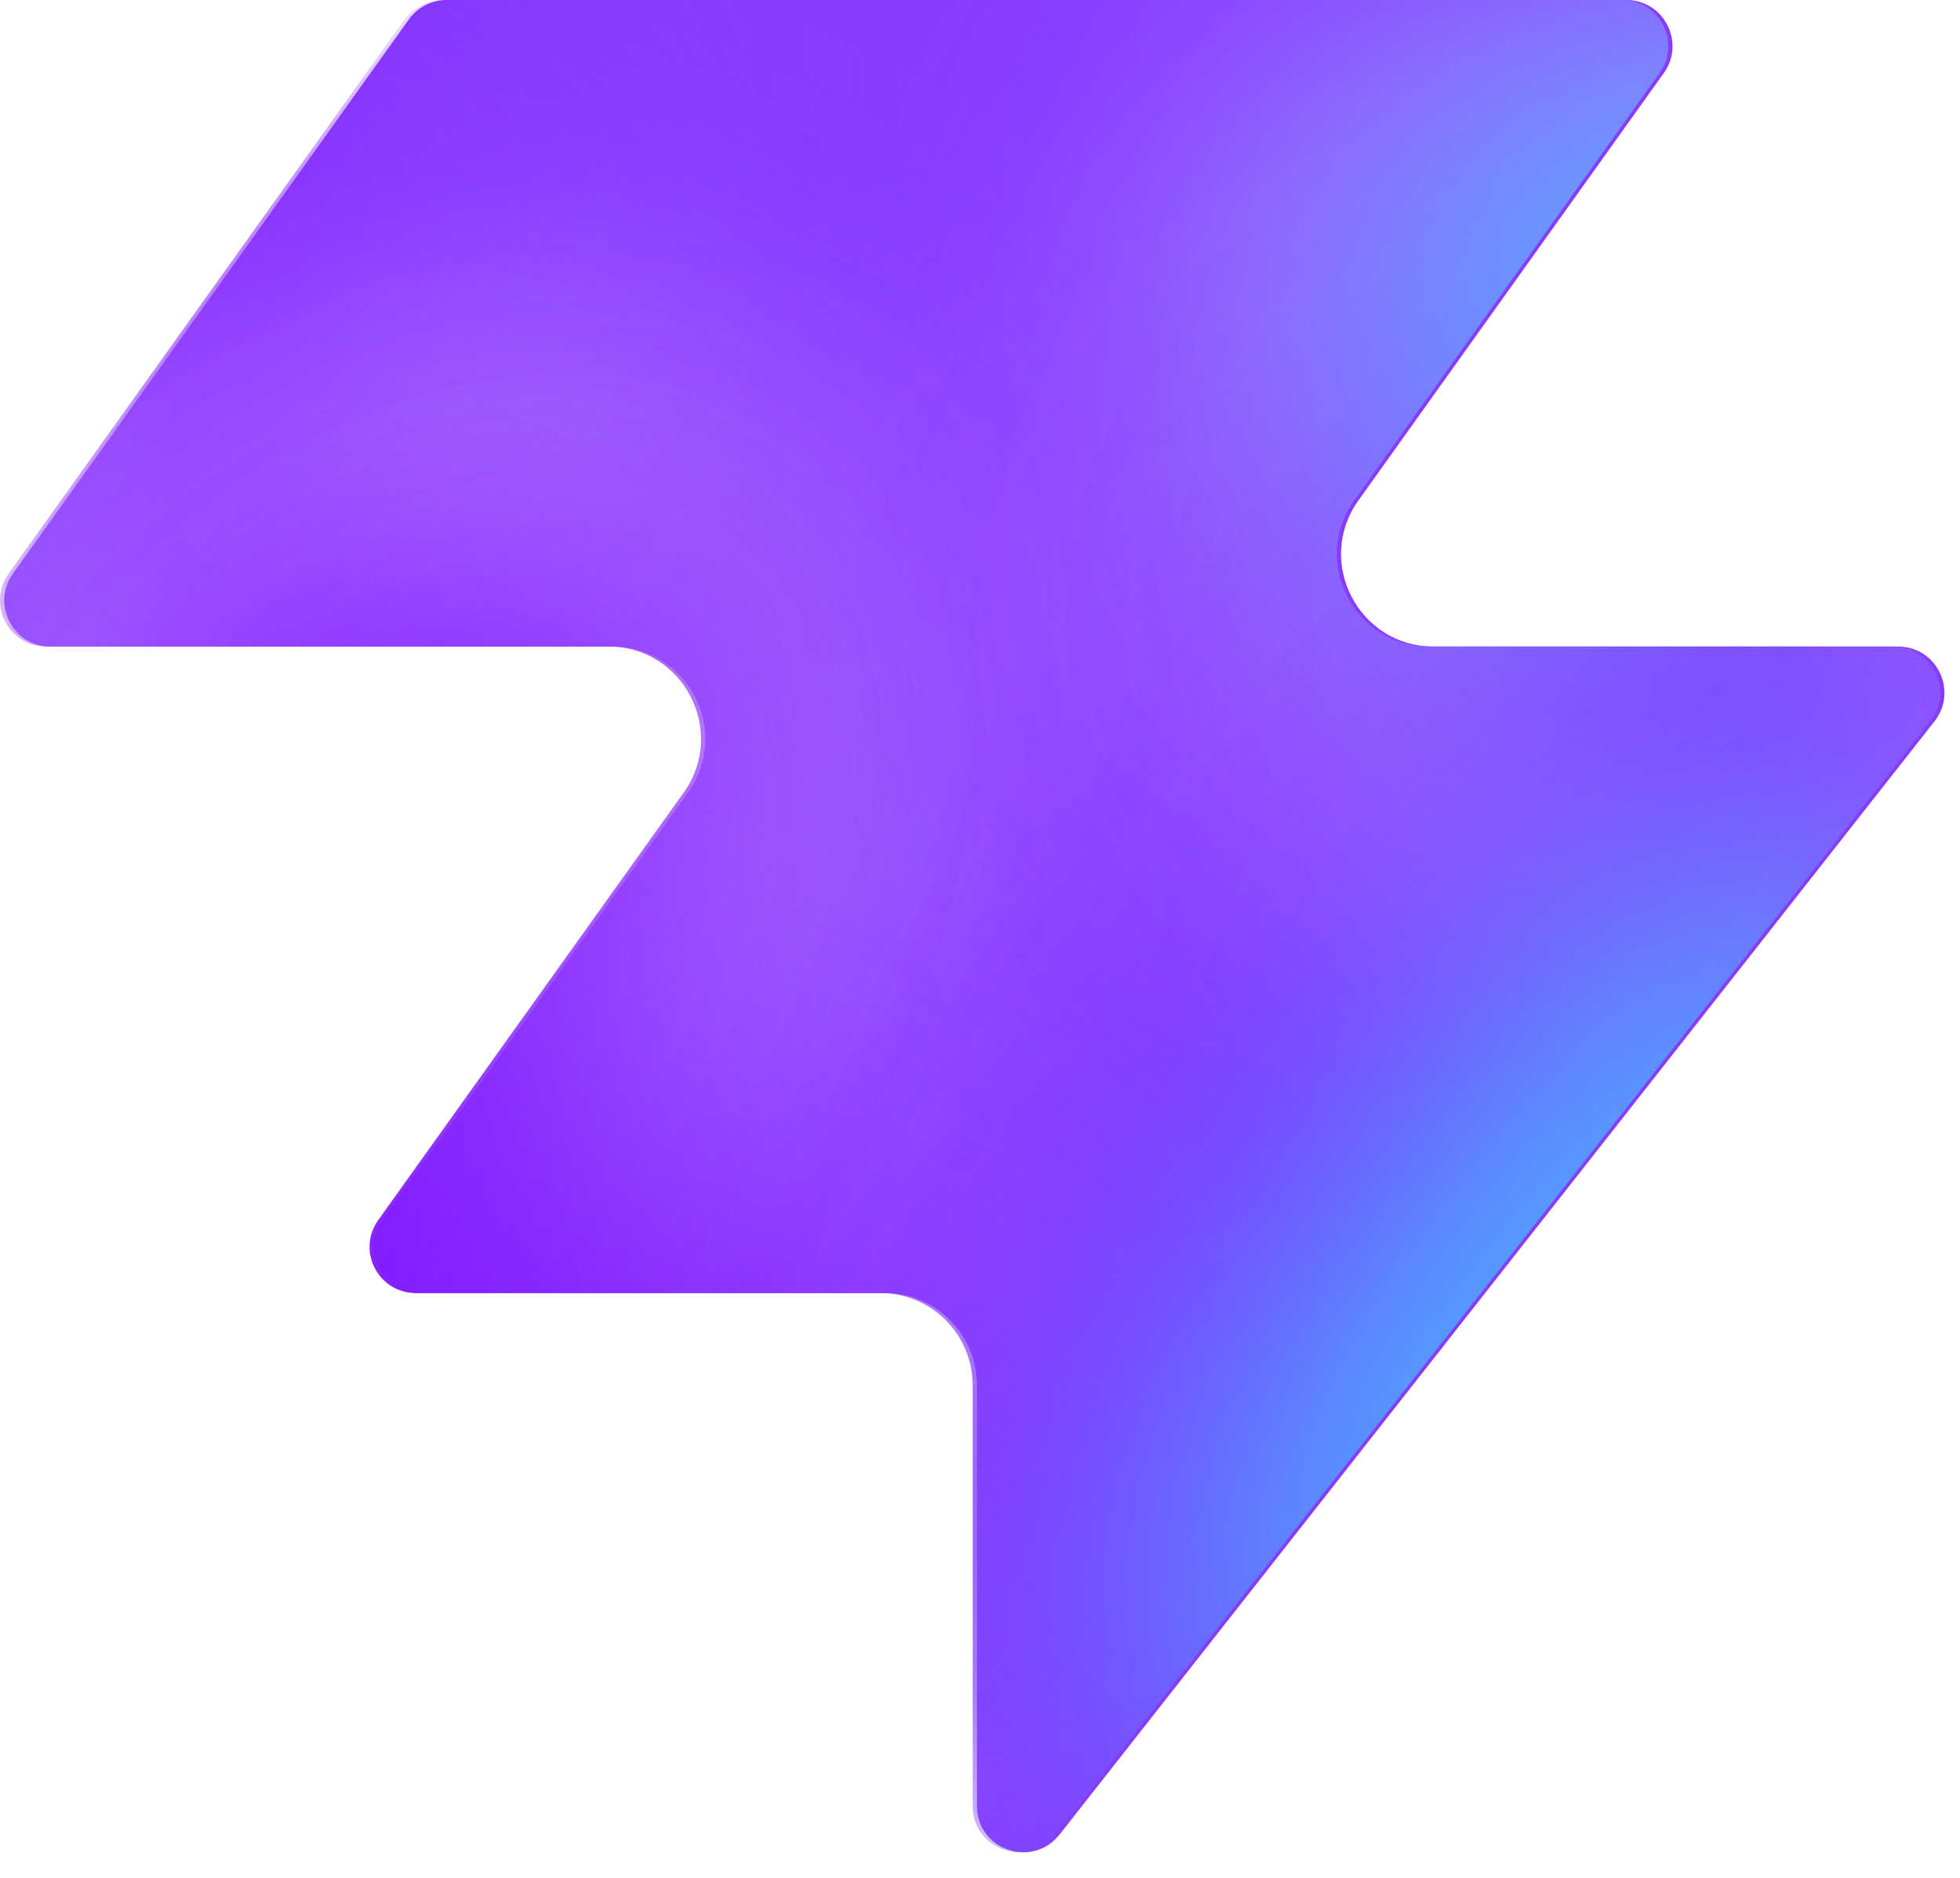
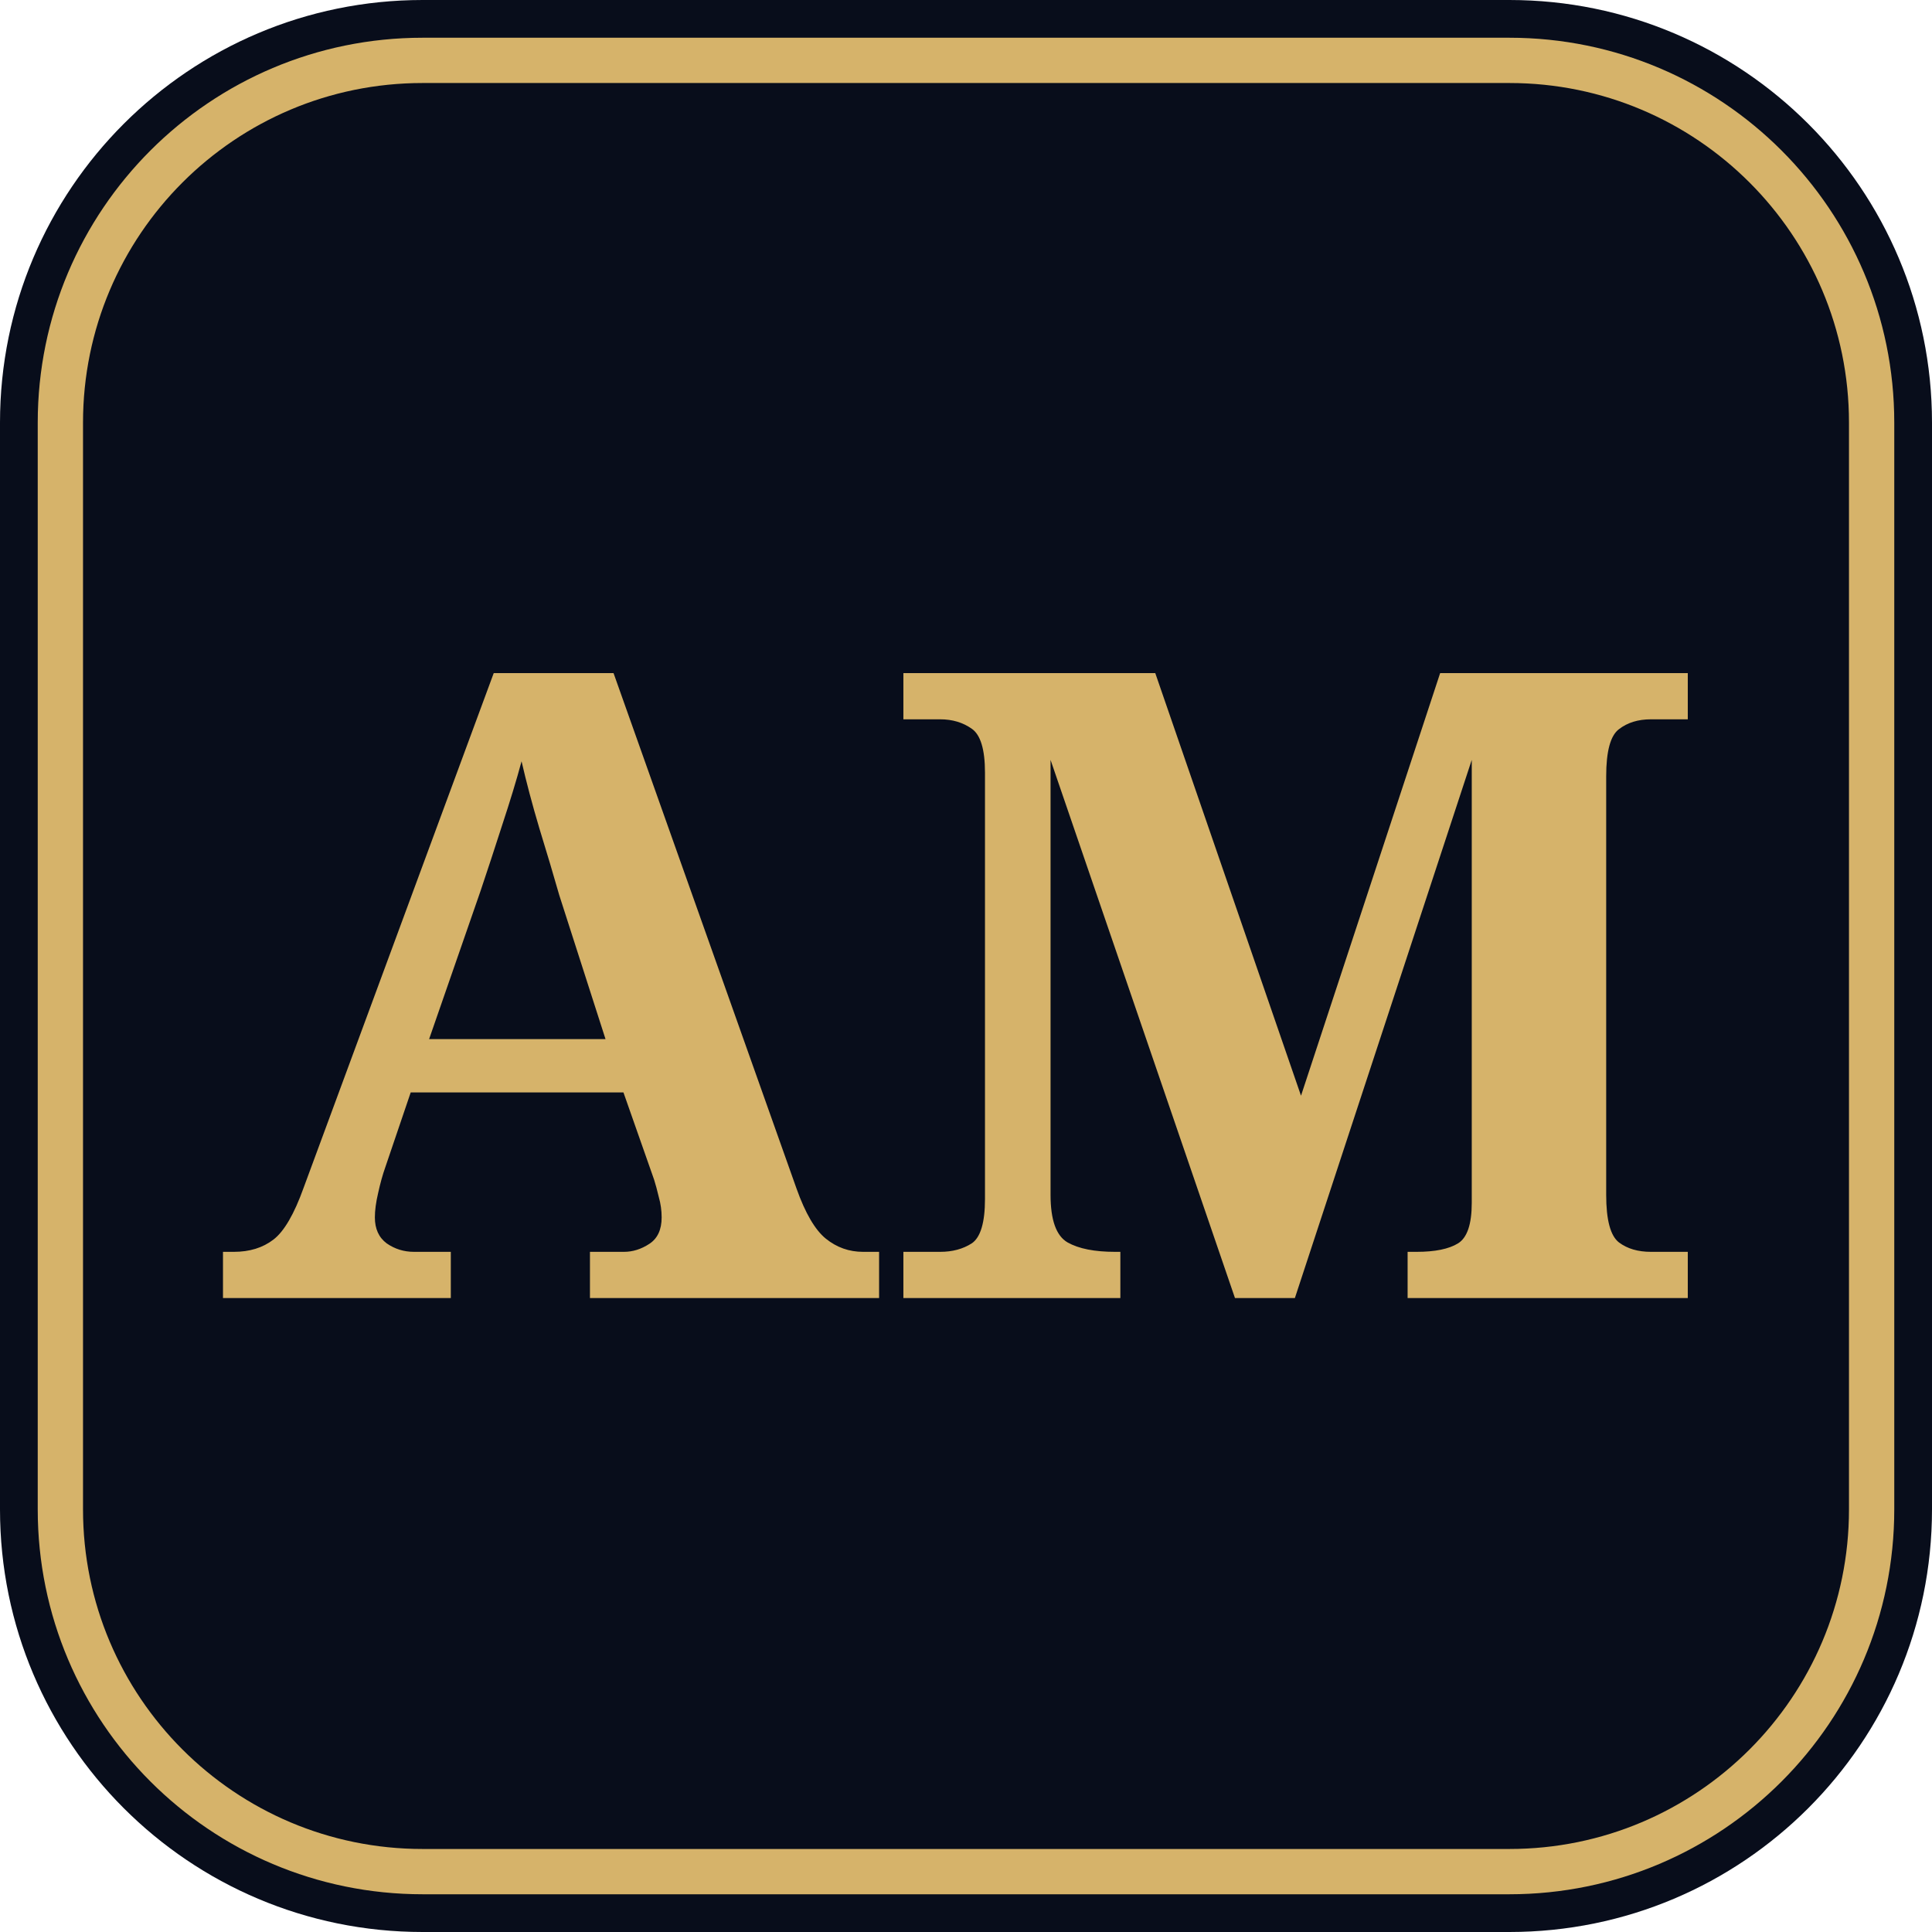
- <svg xmlns="http://www.w3.org/2000/svg" width="48" height="46" fill="none" viewBox="0 0 48 46">
-   <path fill="#863bff" d="M25.946 44.938c-.664.845-2.021.375-2.021-.698V33.937a2.26 2.26 0 0 0-2.262-2.262H10.287c-.92 0-1.456-1.04-.92-1.788l7.48-10.471c1.07-1.497 0-3.578-1.842-3.578H1.237c-.92 0-1.456-1.04-.92-1.788L10.013.474c.214-.297.556-.474.92-.474h28.894c.92 0 1.456 1.04.92 1.788l-7.48 10.471c-1.07 1.498 0 3.579 1.842 3.579h11.377c.943 0 1.473 1.088.89 1.83L25.947 44.94z" style="fill:#863bff;fill:color(display-p3 .525 .23 1);fill-opacity:1" />
-   <mask id="a" width="48" height="46" x="0" y="0" maskUnits="userSpaceOnUse" style="mask-type:alpha">
-     <path fill="#000" d="M25.842 44.938c-.664.844-2.021.375-2.021-.698V33.937a2.26 2.26 0 0 0-2.262-2.262H10.183c-.92 0-1.456-1.04-.92-1.788l7.48-10.471c1.07-1.498 0-3.579-1.842-3.579H1.133c-.92 0-1.456-1.04-.92-1.787L9.91.473c.214-.297.556-.474.92-.474h28.894c.92 0 1.456 1.04.92 1.788l-7.48 10.471c-1.07 1.498 0 3.578 1.842 3.578h11.377c.943 0 1.473 1.088.89 1.832L25.843 44.94z" style="fill:#000;fill-opacity:1" />
-   </mask>
-   <g mask="url(#a)">
-     <g filter="url(#b)">
-       <ellipse cx="5.508" cy="14.704" fill="#ede6ff" rx="5.508" ry="14.704" style="fill:#ede6ff;fill:color(display-p3 .927 .903 1);fill-opacity:1" transform="matrix(.00324 1 1 -.00324 -4.47 31.516)" />
-     </g>
-     <g filter="url(#c)">
-       <ellipse cx="10.399" cy="29.851" fill="#ede6ff" rx="10.399" ry="29.851" style="fill:#ede6ff;fill:color(display-p3 .927 .903 1);fill-opacity:1" transform="matrix(.00324 1 1 -.00324 -39.328 7.883)" />
-     </g>
-     <g filter="url(#d)">
-       <ellipse cx="5.508" cy="30.487" fill="#7e14ff" rx="5.508" ry="30.487" style="fill:#7e14ff;fill:color(display-p3 .492 .077 1);fill-opacity:1" transform="rotate(89.814 -25.913 -14.639)scale(1 -1)" />
-     </g>
-     <g filter="url(#e)">
-       <ellipse cx="5.508" cy="30.599" fill="#7e14ff" rx="5.508" ry="30.599" style="fill:#7e14ff;fill:color(display-p3 .492 .077 1);fill-opacity:1" transform="rotate(89.814 -32.644 -3.334)scale(1 -1)" />
-     </g>
-     <g filter="url(#f)">
-       <ellipse cx="5.508" cy="30.599" fill="#7e14ff" rx="5.508" ry="30.599" style="fill:#7e14ff;fill:color(display-p3 .492 .077 1);fill-opacity:1" transform="matrix(.00324 1 1 -.00324 -34.34 30.47)" />
-     </g>
-     <g filter="url(#g)">
-       <ellipse cx="14.072" cy="22.078" fill="#ede6ff" rx="14.072" ry="22.078" style="fill:#ede6ff;fill:color(display-p3 .927 .903 1);fill-opacity:1" transform="rotate(93.35 24.506 48.493)scale(-1 1)" />
-     </g>
-     <g filter="url(#h)">
-       <ellipse cx="3.47" cy="21.501" fill="#7e14ff" rx="3.47" ry="21.501" style="fill:#7e14ff;fill:color(display-p3 .492 .077 1);fill-opacity:1" transform="rotate(89.009 28.708 47.59)scale(-1 1)" />
-     </g>
-     <g filter="url(#i)">
-       <ellipse cx="3.47" cy="21.501" fill="#7e14ff" rx="3.47" ry="21.501" style="fill:#7e14ff;fill:color(display-p3 .492 .077 1);fill-opacity:1" transform="rotate(89.009 28.708 47.59)scale(-1 1)" />
-     </g>
-     <g filter="url(#j)">
-       <ellipse cx=".387" cy="8.972" fill="#7e14ff" rx="4.407" ry="29.108" style="fill:#7e14ff;fill:color(display-p3 .492 .077 1);fill-opacity:1" transform="rotate(39.51 .387 8.972)" />
-     </g>
-     <g filter="url(#k)">
-       <ellipse cx="47.523" cy="-6.092" fill="#7e14ff" rx="4.407" ry="29.108" style="fill:#7e14ff;fill:color(display-p3 .492 .077 1);fill-opacity:1" transform="rotate(37.892 47.523 -6.092)" />
-     </g>
-     <g filter="url(#l)">
-       <ellipse cx="41.412" cy="6.333" fill="#47bfff" rx="5.971" ry="9.665" style="fill:#47bfff;fill:color(display-p3 .28 .748 1);fill-opacity:1" transform="rotate(37.892 41.412 6.333)" />
-     </g>
-     <g filter="url(#m)">
-       <ellipse cx="-1.879" cy="38.332" fill="#7e14ff" rx="4.407" ry="29.108" style="fill:#7e14ff;fill:color(display-p3 .492 .077 1);fill-opacity:1" transform="rotate(37.892 -1.88 38.332)" />
-     </g>
-     <g filter="url(#n)">
-       <ellipse cx="-1.879" cy="38.332" fill="#7e14ff" rx="4.407" ry="29.108" style="fill:#7e14ff;fill:color(display-p3 .492 .077 1);fill-opacity:1" transform="rotate(37.892 -1.88 38.332)" />
-     </g>
-     <g filter="url(#o)">
-       <ellipse cx="35.651" cy="29.907" fill="#7e14ff" rx="4.407" ry="29.108" style="fill:#7e14ff;fill:color(display-p3 .492 .077 1);fill-opacity:1" transform="rotate(37.892 35.651 29.907)" />
-     </g>
-     <g filter="url(#p)">
-       <ellipse cx="38.418" cy="32.4" fill="#47bfff" rx="5.971" ry="15.297" style="fill:#47bfff;fill:color(display-p3 .28 .748 1);fill-opacity:1" transform="rotate(37.892 38.418 32.4)" />
-     </g>
-   </g>
-   <defs>
-     <filter id="b" width="60.045" height="41.654" x="-19.77" y="16.149" color-interpolation-filters="sRGB" filterUnits="userSpaceOnUse">
-       <feFlood flood-opacity="0" result="BackgroundImageFix" />
-       <feBlend in="SourceGraphic" in2="BackgroundImageFix" result="shape" />
-       <feGaussianBlur result="effect1_foregroundBlur_2002_17158" stdDeviation="7.659" />
-     </filter>
-     <filter id="c" width="90.34" height="51.437" x="-54.613" y="-7.533" color-interpolation-filters="sRGB" filterUnits="userSpaceOnUse">
-       <feFlood flood-opacity="0" result="BackgroundImageFix" />
-       <feBlend in="SourceGraphic" in2="BackgroundImageFix" result="shape" />
-       <feGaussianBlur result="effect1_foregroundBlur_2002_17158" stdDeviation="7.659" />
-     </filter>
-     <filter id="d" width="79.355" height="29.4" x="-49.64" y="2.03" color-interpolation-filters="sRGB" filterUnits="userSpaceOnUse">
-       <feFlood flood-opacity="0" result="BackgroundImageFix" />
-       <feBlend in="SourceGraphic" in2="BackgroundImageFix" result="shape" />
-       <feGaussianBlur result="effect1_foregroundBlur_2002_17158" stdDeviation="4.596" />
-     </filter>
-     <filter id="e" width="79.579" height="29.4" x="-45.045" y="20.029" color-interpolation-filters="sRGB" filterUnits="userSpaceOnUse">
-       <feFlood flood-opacity="0" result="BackgroundImageFix" />
-       <feBlend in="SourceGraphic" in2="BackgroundImageFix" result="shape" />
-       <feGaussianBlur result="effect1_foregroundBlur_2002_17158" stdDeviation="4.596" />
-     </filter>
-     <filter id="f" width="79.579" height="29.4" x="-43.513" y="21.178" color-interpolation-filters="sRGB" filterUnits="userSpaceOnUse">
-       <feFlood flood-opacity="0" result="BackgroundImageFix" />
-       <feBlend in="SourceGraphic" in2="BackgroundImageFix" result="shape" />
-       <feGaussianBlur result="effect1_foregroundBlur_2002_17158" stdDeviation="4.596" />
-     </filter>
-     <filter id="g" width="74.749" height="58.852" x="15.756" y="-17.901" color-interpolation-filters="sRGB" filterUnits="userSpaceOnUse">
-       <feFlood flood-opacity="0" result="BackgroundImageFix" />
-       <feBlend in="SourceGraphic" in2="BackgroundImageFix" result="shape" />
-       <feGaussianBlur result="effect1_foregroundBlur_2002_17158" stdDeviation="7.659" />
-     </filter>
-     <filter id="h" width="61.377" height="25.362" x="23.548" y="2.284" color-interpolation-filters="sRGB" filterUnits="userSpaceOnUse">
-       <feFlood flood-opacity="0" result="BackgroundImageFix" />
-       <feBlend in="SourceGraphic" in2="BackgroundImageFix" result="shape" />
-       <feGaussianBlur result="effect1_foregroundBlur_2002_17158" stdDeviation="4.596" />
-     </filter>
-     <filter id="i" width="61.377" height="25.362" x="23.548" y="2.284" color-interpolation-filters="sRGB" filterUnits="userSpaceOnUse">
-       <feFlood flood-opacity="0" result="BackgroundImageFix" />
-       <feBlend in="SourceGraphic" in2="BackgroundImageFix" result="shape" />
-       <feGaussianBlur result="effect1_foregroundBlur_2002_17158" stdDeviation="4.596" />
-     </filter>
-     <filter id="j" width="56.045" height="63.649" x="-27.636" y="-22.853" color-interpolation-filters="sRGB" filterUnits="userSpaceOnUse">
-       <feFlood flood-opacity="0" result="BackgroundImageFix" />
-       <feBlend in="SourceGraphic" in2="BackgroundImageFix" result="shape" />
-       <feGaussianBlur result="effect1_foregroundBlur_2002_17158" stdDeviation="4.596" />
-     </filter>
-     <filter id="k" width="54.814" height="64.646" x="20.116" y="-38.415" color-interpolation-filters="sRGB" filterUnits="userSpaceOnUse">
-       <feFlood flood-opacity="0" result="BackgroundImageFix" />
-       <feBlend in="SourceGraphic" in2="BackgroundImageFix" result="shape" />
-       <feGaussianBlur result="effect1_foregroundBlur_2002_17158" stdDeviation="4.596" />
-     </filter>
-     <filter id="l" width="33.541" height="35.313" x="24.641" y="-11.323" color-interpolation-filters="sRGB" filterUnits="userSpaceOnUse">
-       <feFlood flood-opacity="0" result="BackgroundImageFix" />
-       <feBlend in="SourceGraphic" in2="BackgroundImageFix" result="shape" />
-       <feGaussianBlur result="effect1_foregroundBlur_2002_17158" stdDeviation="4.596" />
-     </filter>
-     <filter id="m" width="54.814" height="64.646" x="-29.286" y="6.009" color-interpolation-filters="sRGB" filterUnits="userSpaceOnUse">
-       <feFlood flood-opacity="0" result="BackgroundImageFix" />
-       <feBlend in="SourceGraphic" in2="BackgroundImageFix" result="shape" />
-       <feGaussianBlur result="effect1_foregroundBlur_2002_17158" stdDeviation="4.596" />
-     </filter>
-     <filter id="n" width="54.814" height="64.646" x="-29.286" y="6.009" color-interpolation-filters="sRGB" filterUnits="userSpaceOnUse">
-       <feFlood flood-opacity="0" result="BackgroundImageFix" />
-       <feBlend in="SourceGraphic" in2="BackgroundImageFix" result="shape" />
-       <feGaussianBlur result="effect1_foregroundBlur_2002_17158" stdDeviation="4.596" />
-     </filter>
-     <filter id="o" width="54.814" height="64.646" x="8.244" y="-2.416" color-interpolation-filters="sRGB" filterUnits="userSpaceOnUse">
-       <feFlood flood-opacity="0" result="BackgroundImageFix" />
-       <feBlend in="SourceGraphic" in2="BackgroundImageFix" result="shape" />
-       <feGaussianBlur result="effect1_foregroundBlur_2002_17158" stdDeviation="4.596" />
-     </filter>
-     <filter id="p" width="39.409" height="43.623" x="18.713" y="10.588" color-interpolation-filters="sRGB" filterUnits="userSpaceOnUse">
-       <feFlood flood-opacity="0" result="BackgroundImageFix" />
-       <feBlend in="SourceGraphic" in2="BackgroundImageFix" result="shape" />
-       <feGaussianBlur result="effect1_foregroundBlur_2002_17158" stdDeviation="4.596" />
-     </filter>
-   </defs>
+ <svg xmlns="http://www.w3.org/2000/svg" viewBox="0 0 64 64">
+   <rect width="64" height="64" rx="14" fill="#080d1b" />
+   <rect x="2" y="2" width="60" height="60" rx="12" fill="none" stroke="#d6b36a" stroke-width="1.5" />
+   <text x="32" y="43" text-anchor="middle" font-family="Georgia,serif" font-size="29" font-weight="bold" fill="#d6b36a">AM</text>
</svg>
